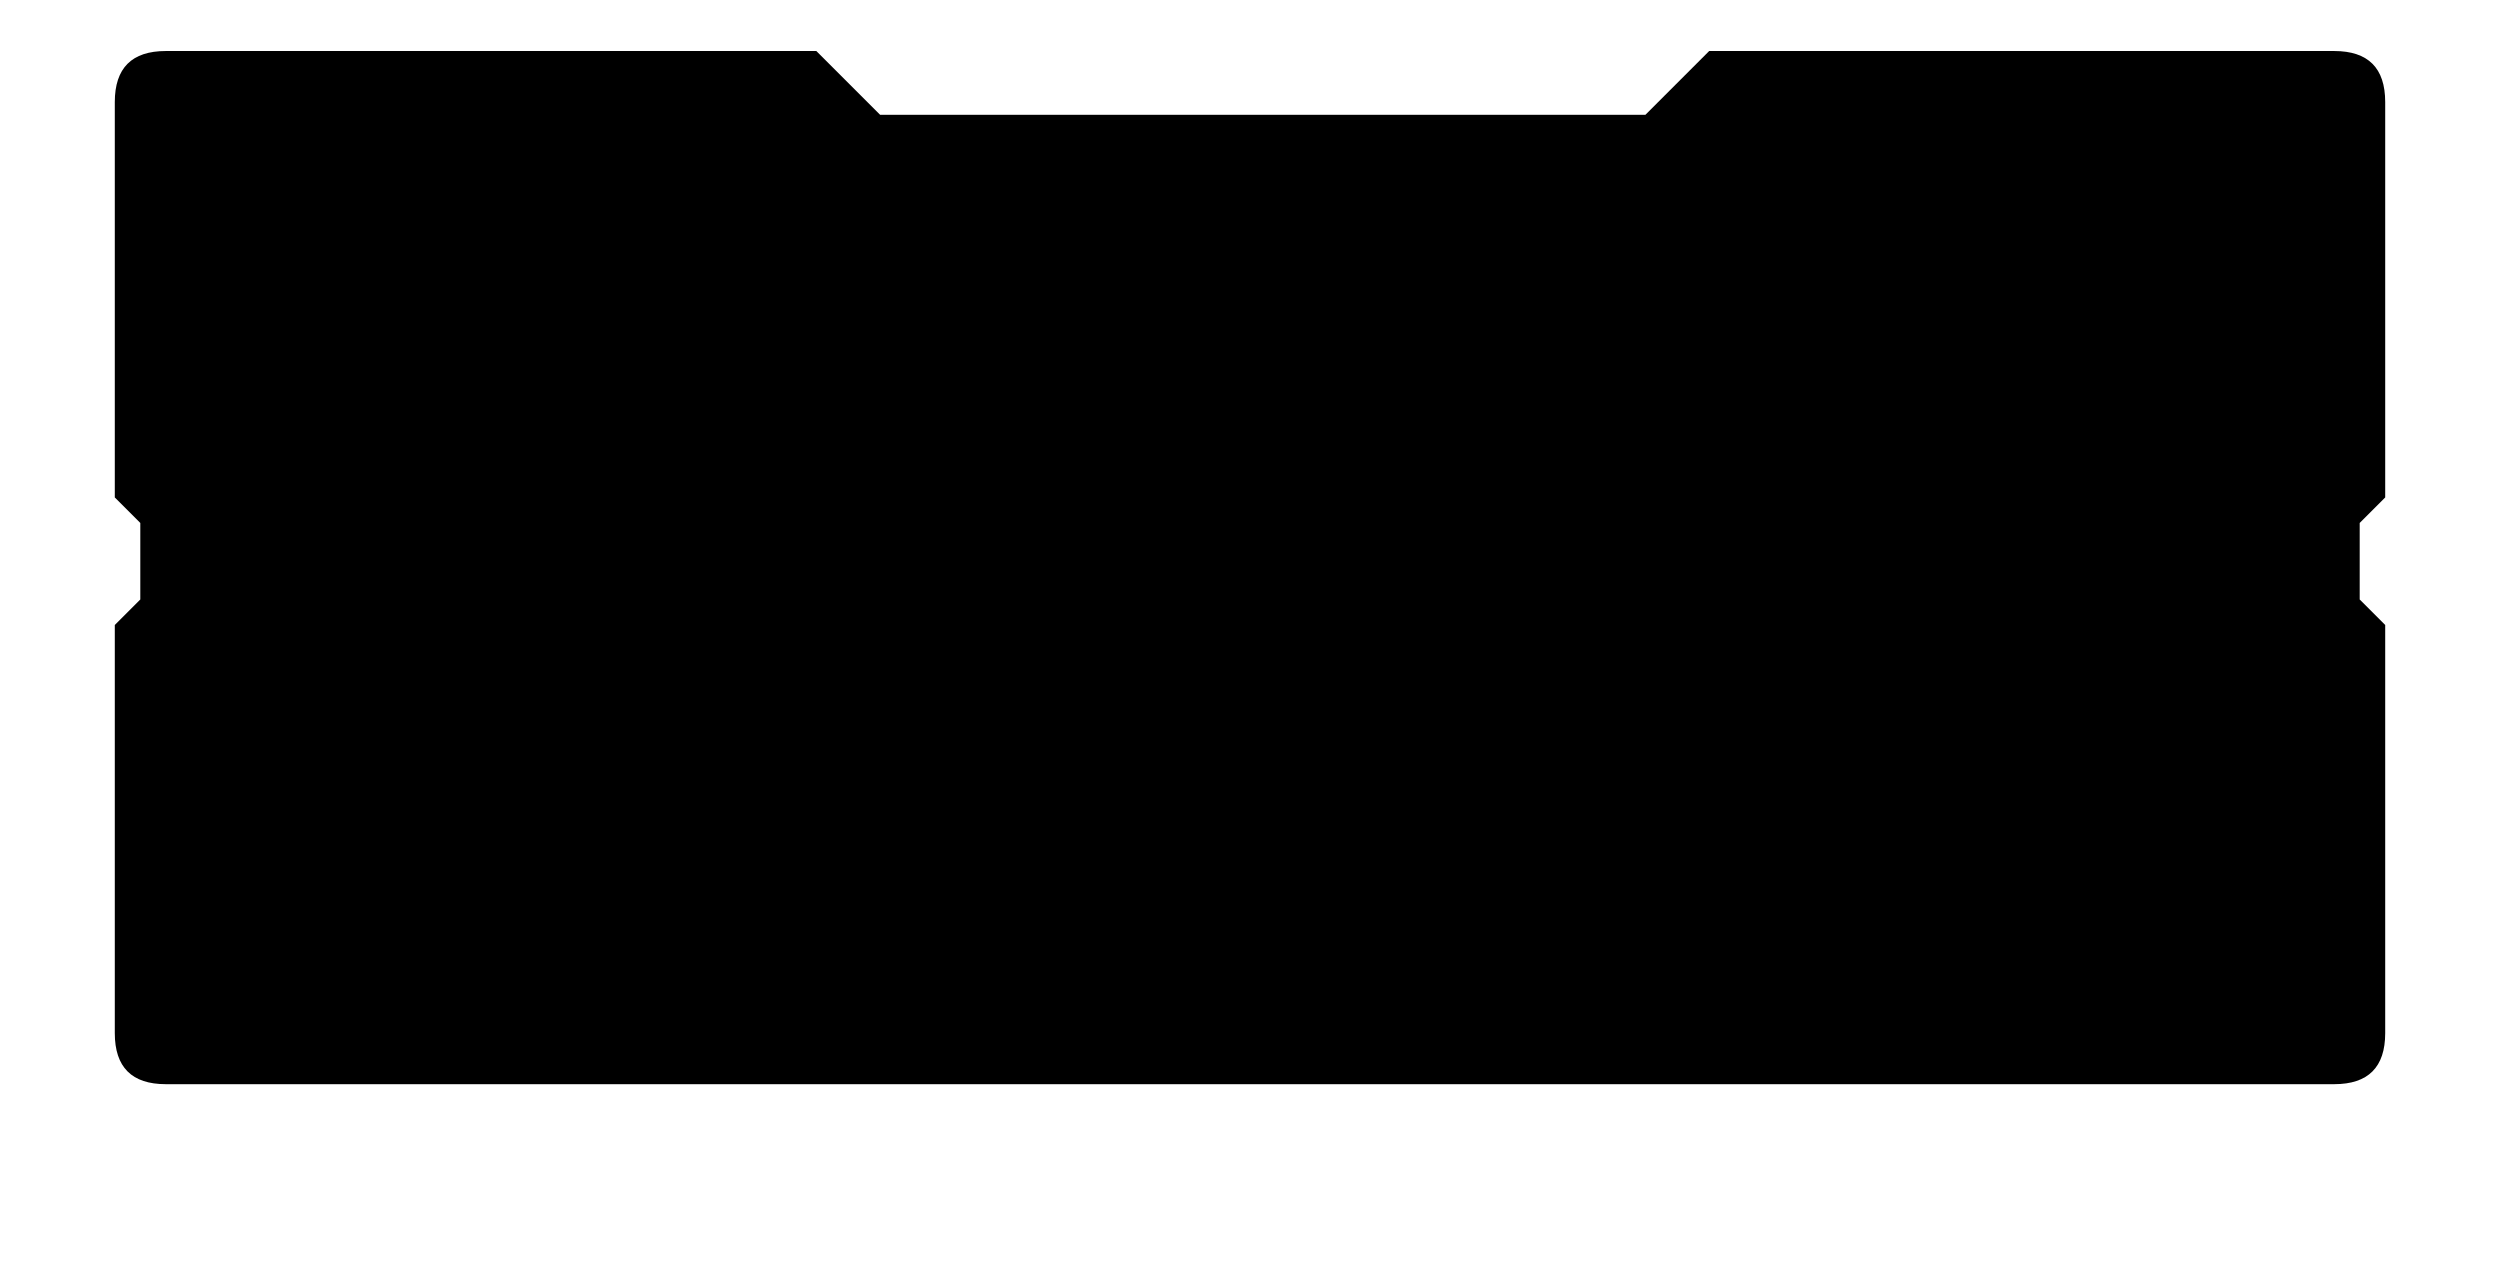
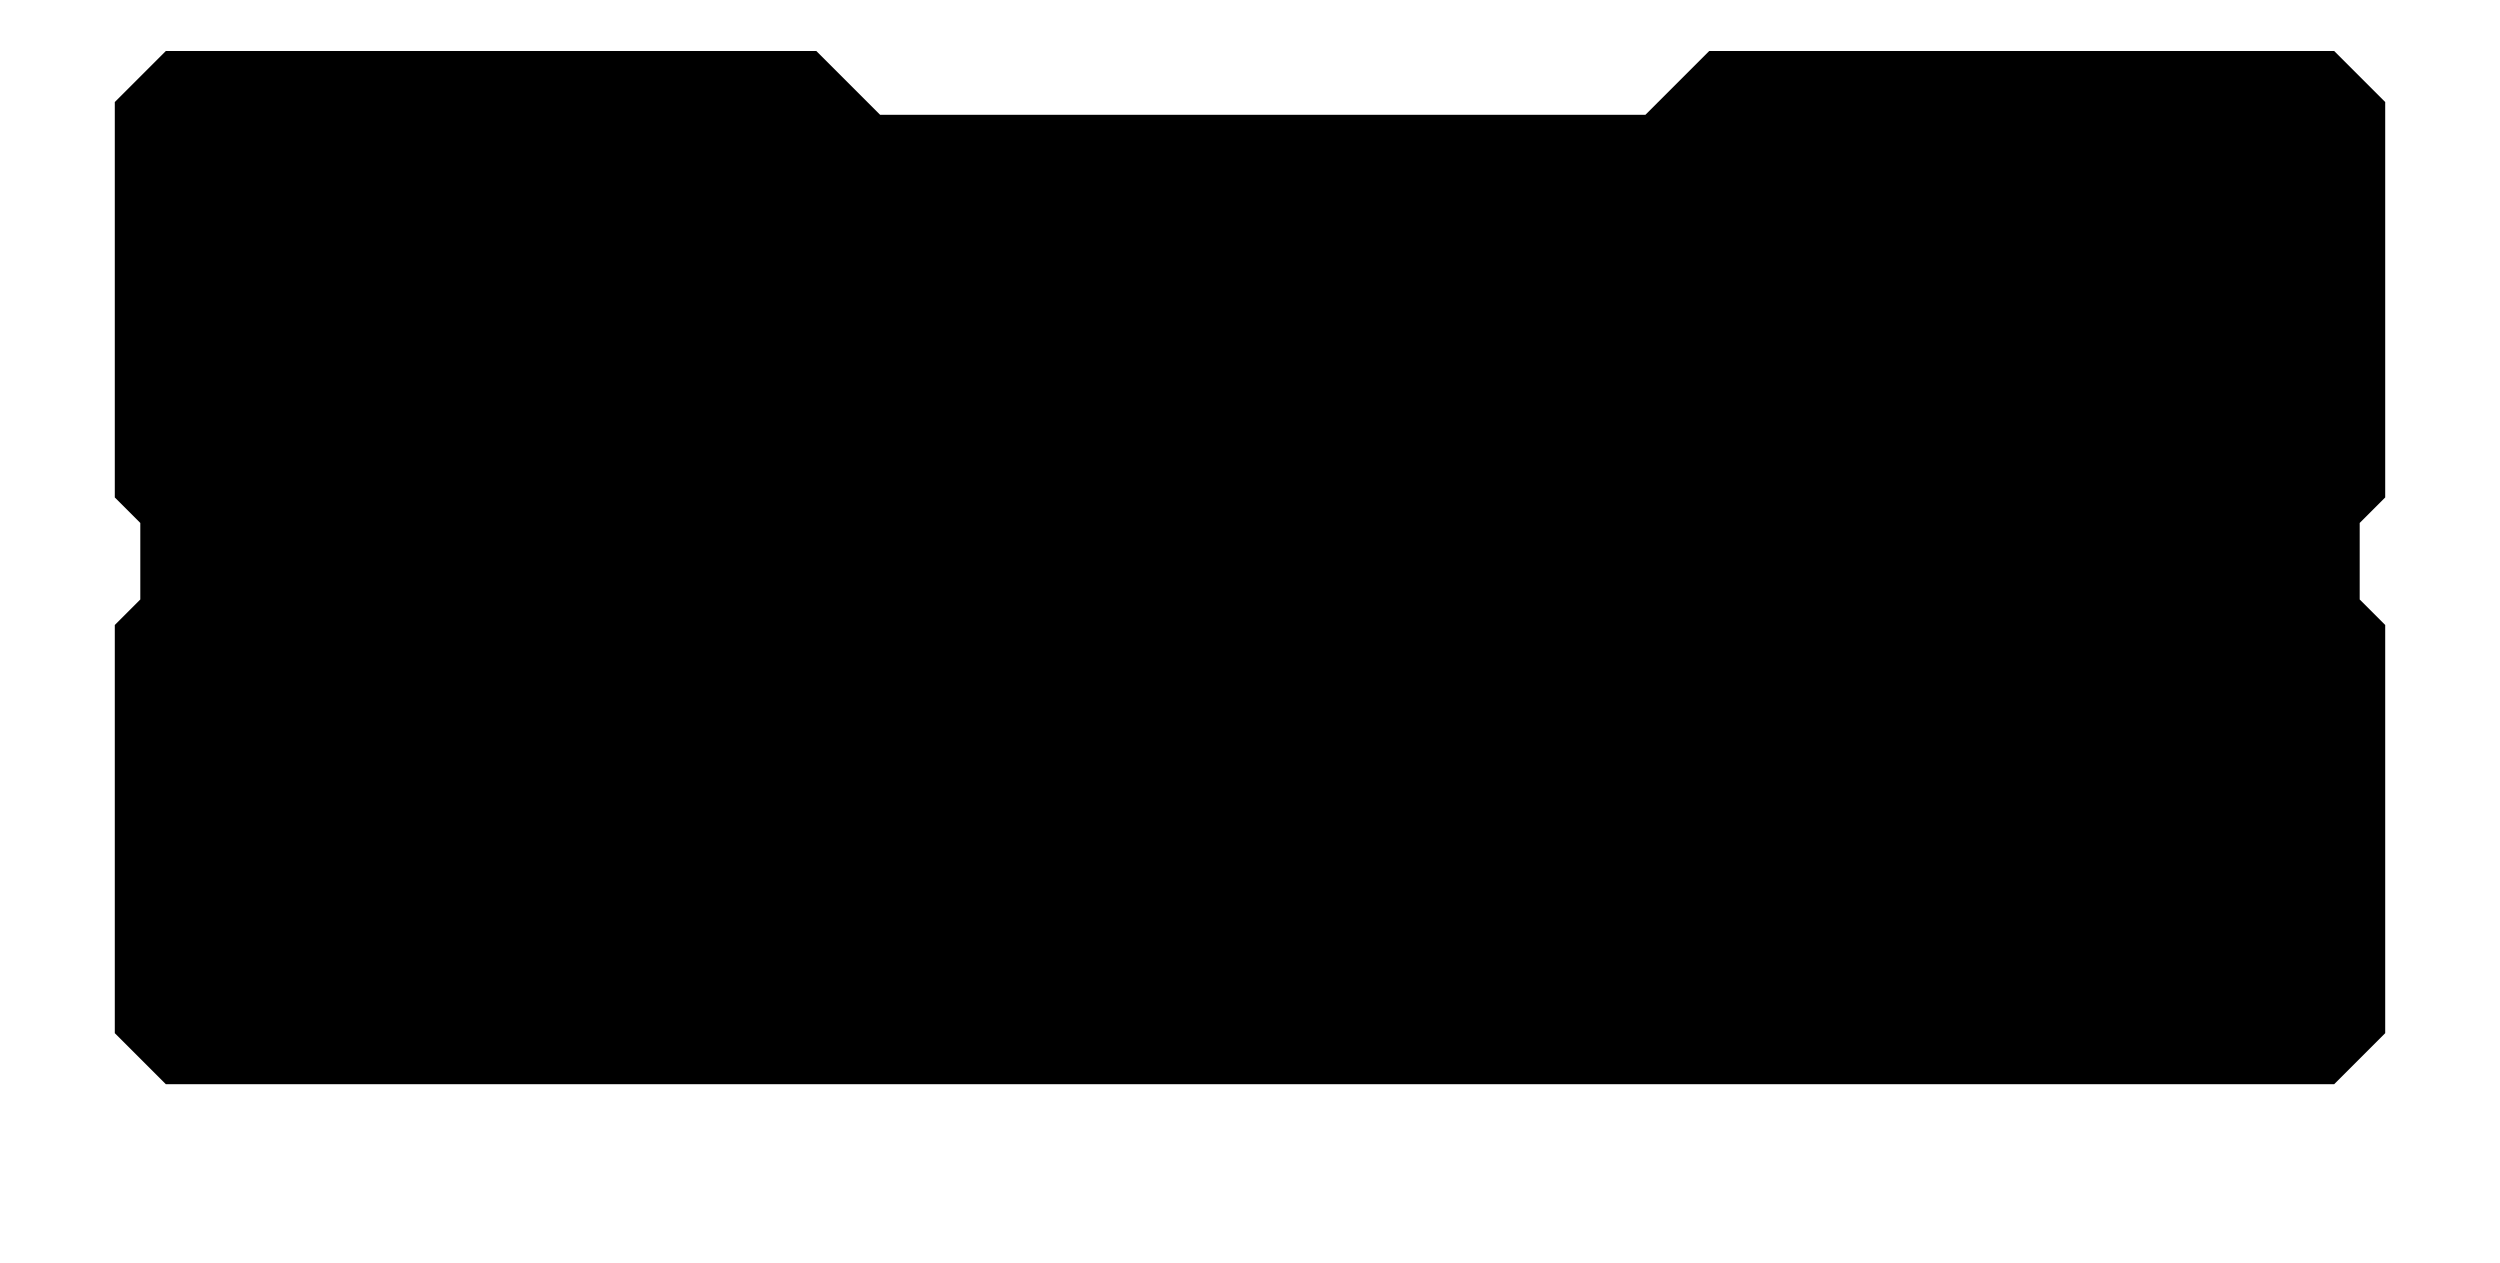
<svg xmlns="http://www.w3.org/2000/svg" preserveAspectRatio="none" width="196" height="99" viewBox="0 0 196 99">
-   <path fill="#000" d="M13 4 H64 L69 9 H129 L134 4 H183 Q187 4 187 8 V39 L185 41 V47 L187 49 V81 Q187 85 183 85 H13 Q9 85 9 81 V49 L11 47 V41 L9 39 V8 Q9 4 13 4 Z" />
+   <path fill="#000" d="M13 4 H64 L69 9 H129 L134 4 H183 L187 8 V39 L185 41 V47 L187 49 V81 L183 85 H13 L9 81 V49 L11 47 V41 L9 39 V8 L13 4 Z" />
</svg>
